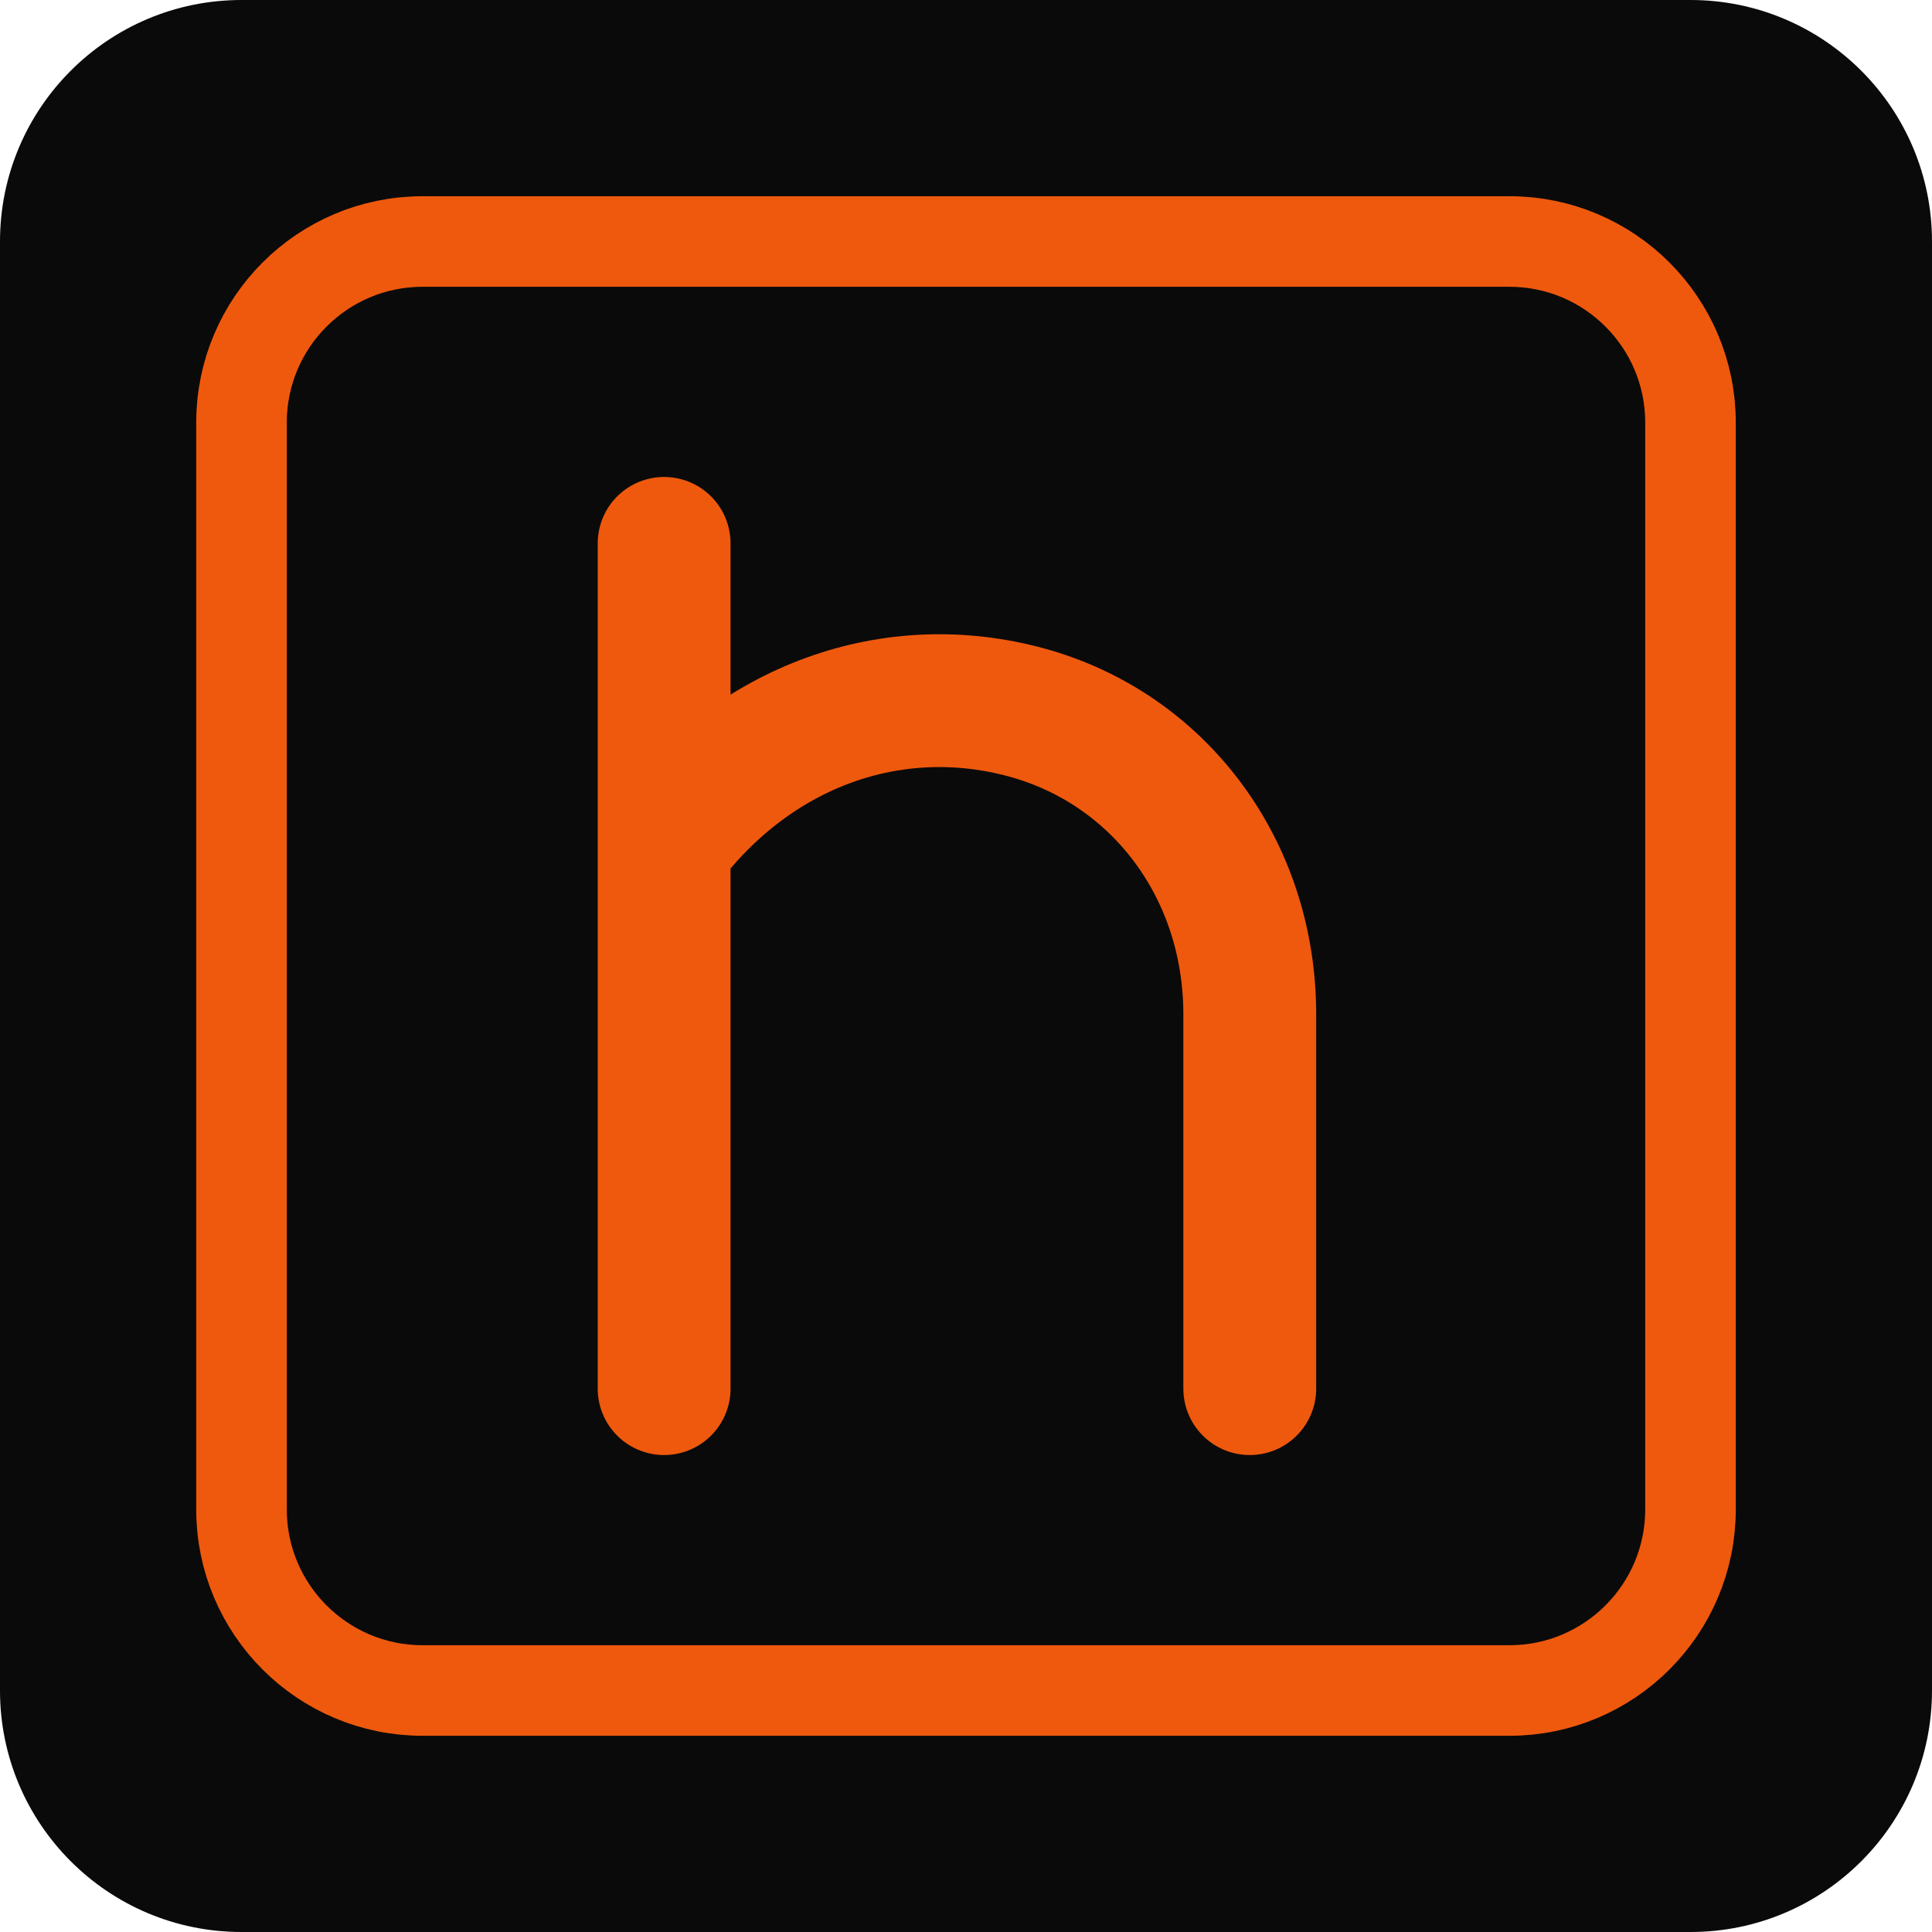
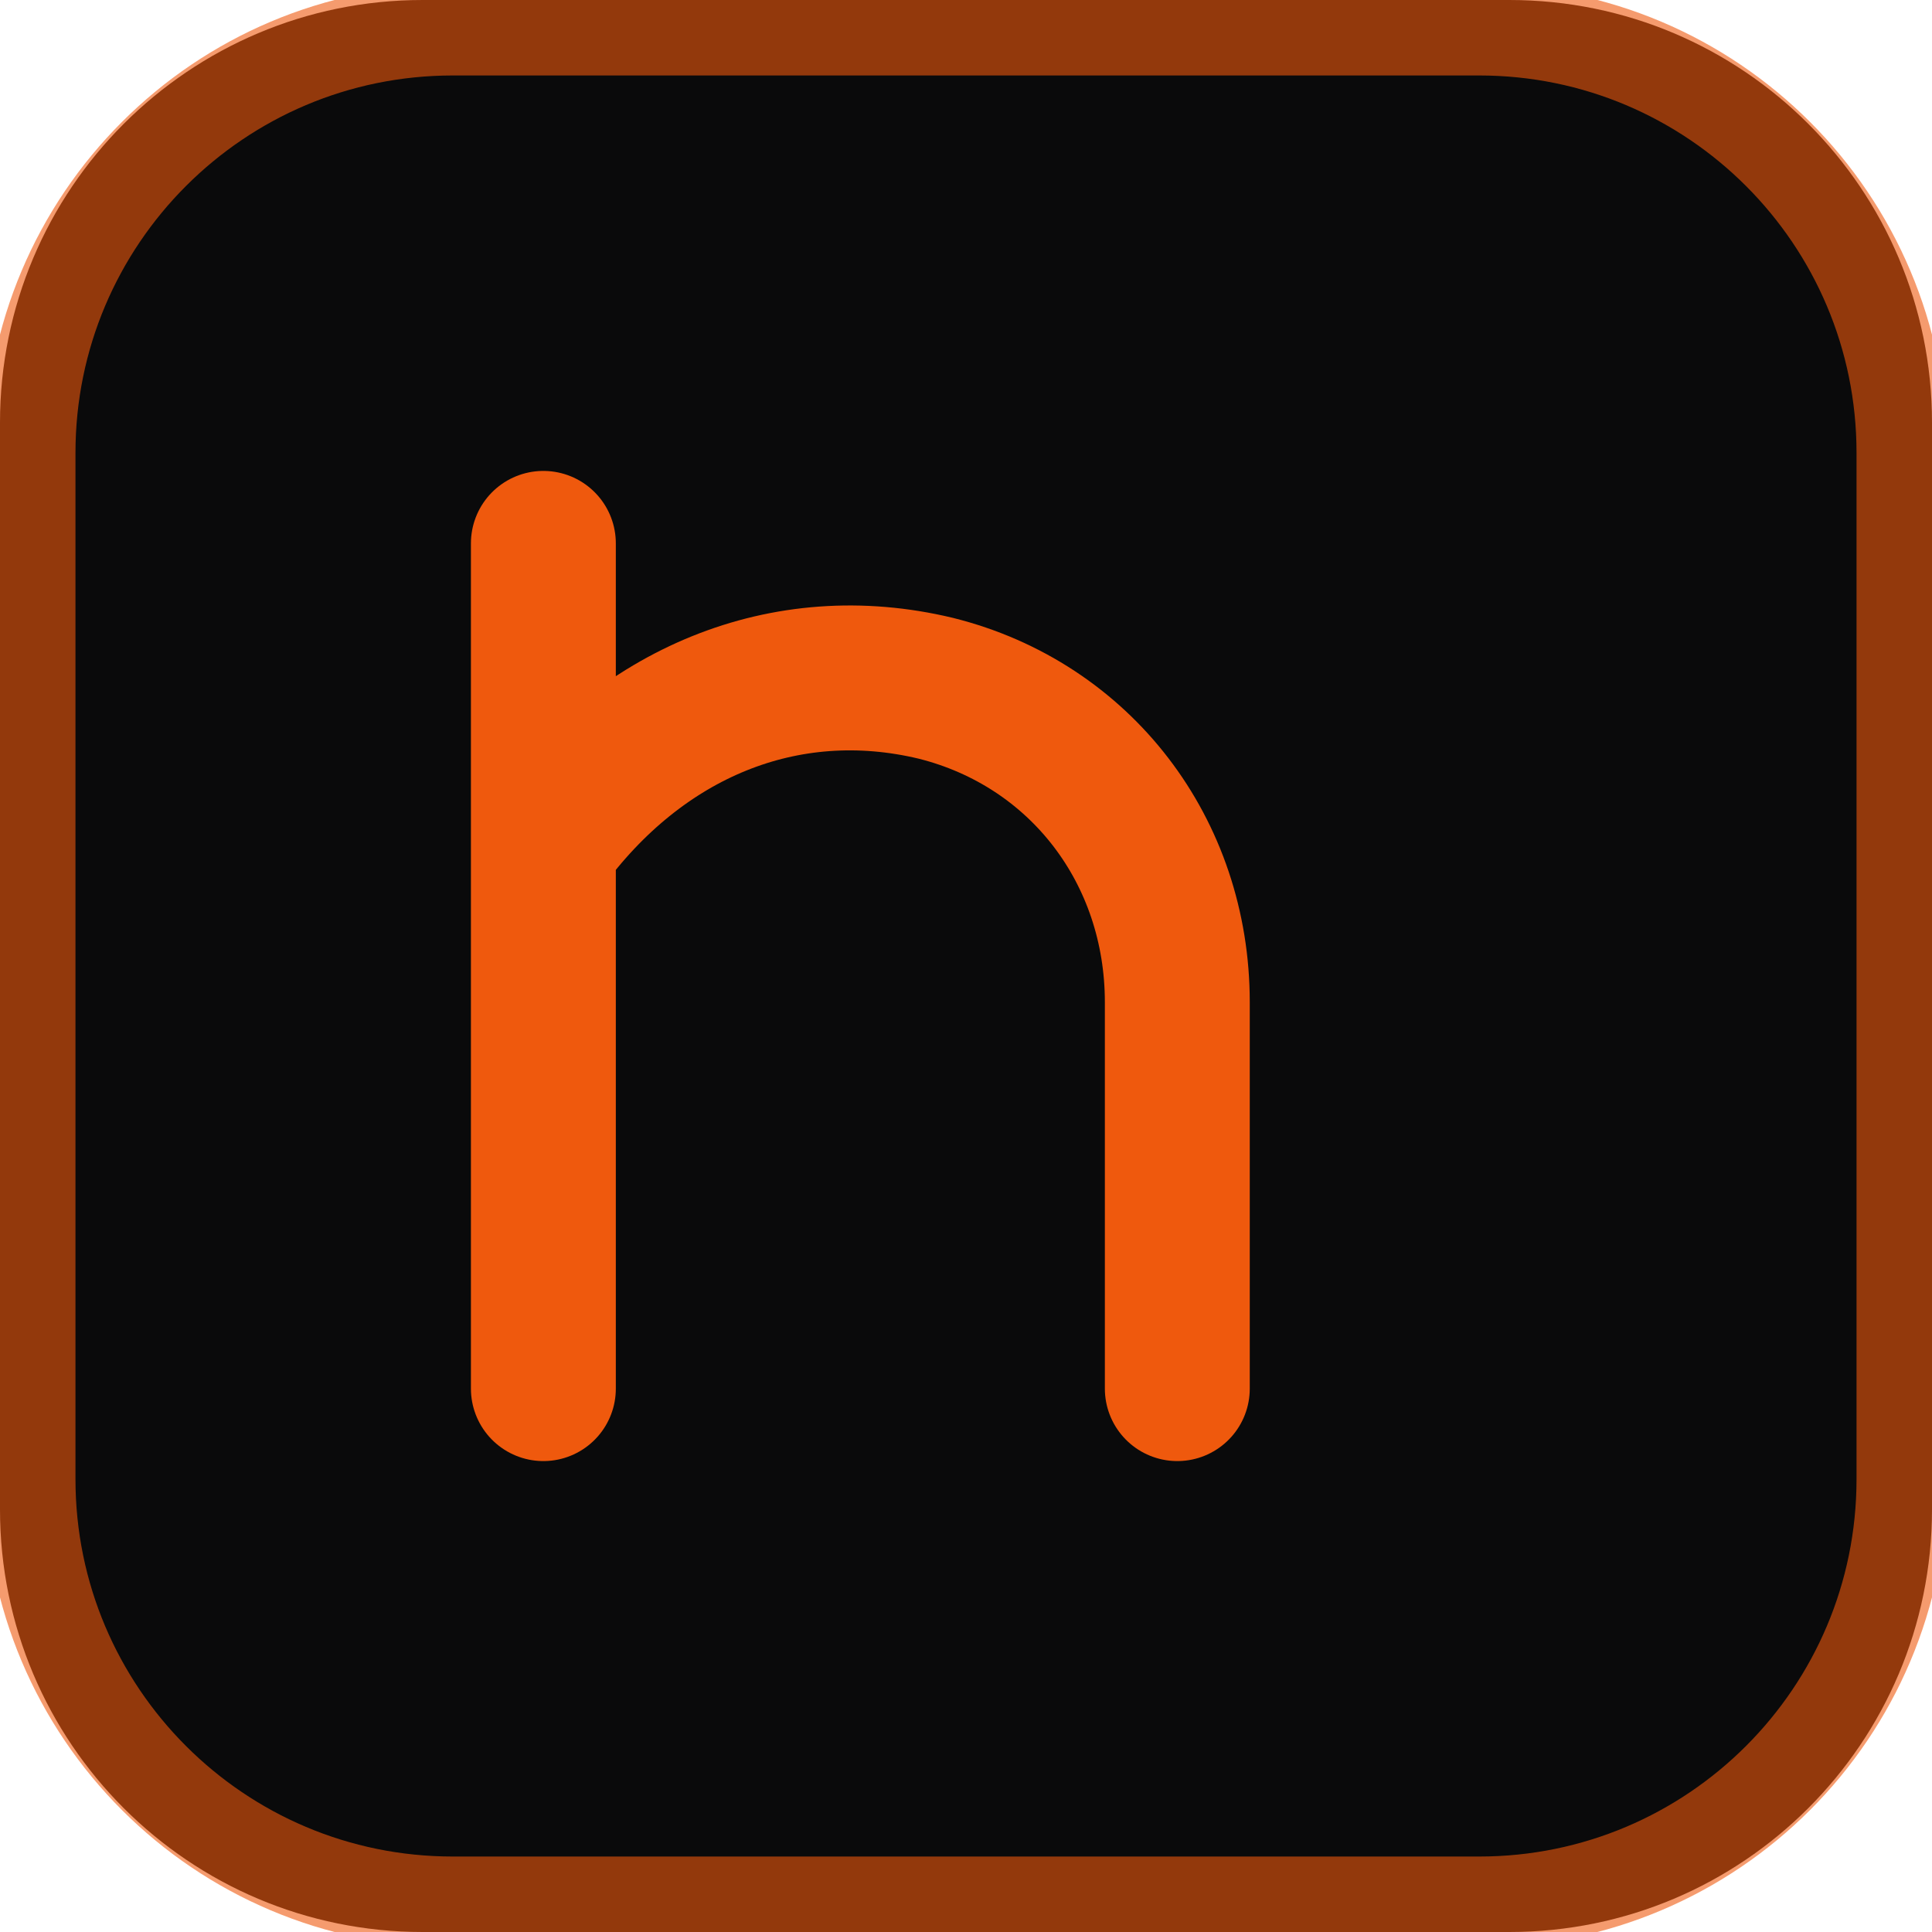
<svg xmlns="http://www.w3.org/2000/svg" viewBox="0 0 32 32" fill="none">
-   <rect width="32" height="32" rx="4" fill="#0a0a0b" />
-   <rect x="4" y="4" width="24" height="24" rx="3" stroke="#ef590d" stroke-width="1.5" />
-   <path d="M11 23V9M11 14c1.5-2 3.8-2.8 6-2.2 2.2.6 3.7 2.6 3.7 5V23" stroke="#ef590d" stroke-width="2.2" stroke-linecap="round" stroke-linejoin="round" />
+   <rect width="32" height="32" rx="7" fill="#0a0a0b" />
+   <rect x="0.5" y="0.5" width="31" height="31" rx="7" stroke="#ef590d" stroke-width="1.5" opacity="0.6" />
+   <path d="M9 23V9M9 14c1.6-2.2 4-3.2 6.5-2.6 2.4.6 4 2.7 4 5.2V23" stroke="#ef590d" stroke-width="2.4" stroke-linecap="round" stroke-linejoin="round" />
</svg>
